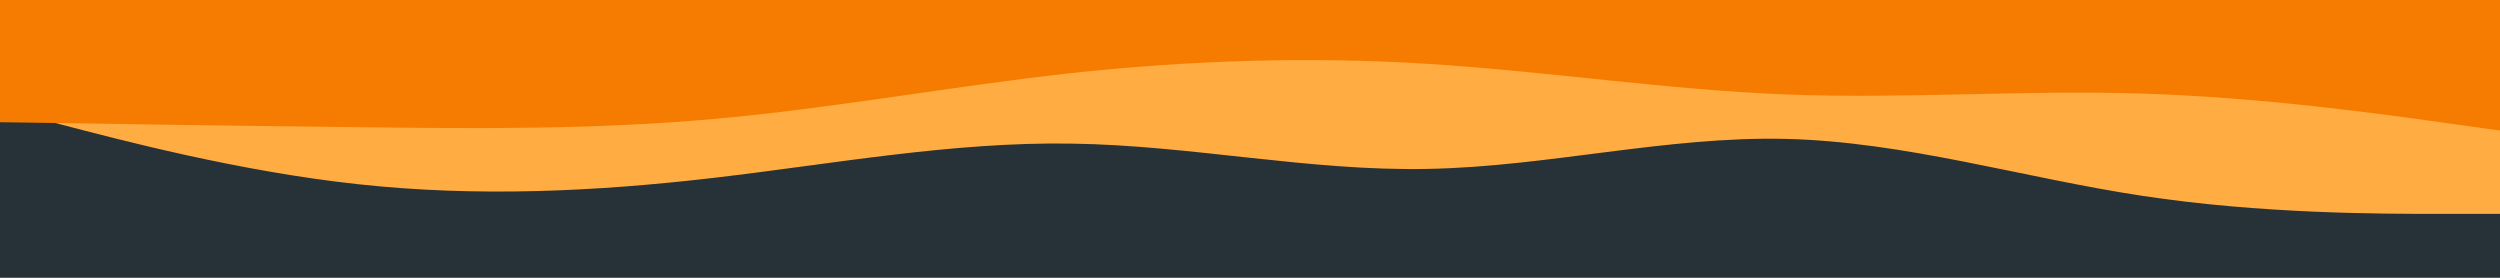
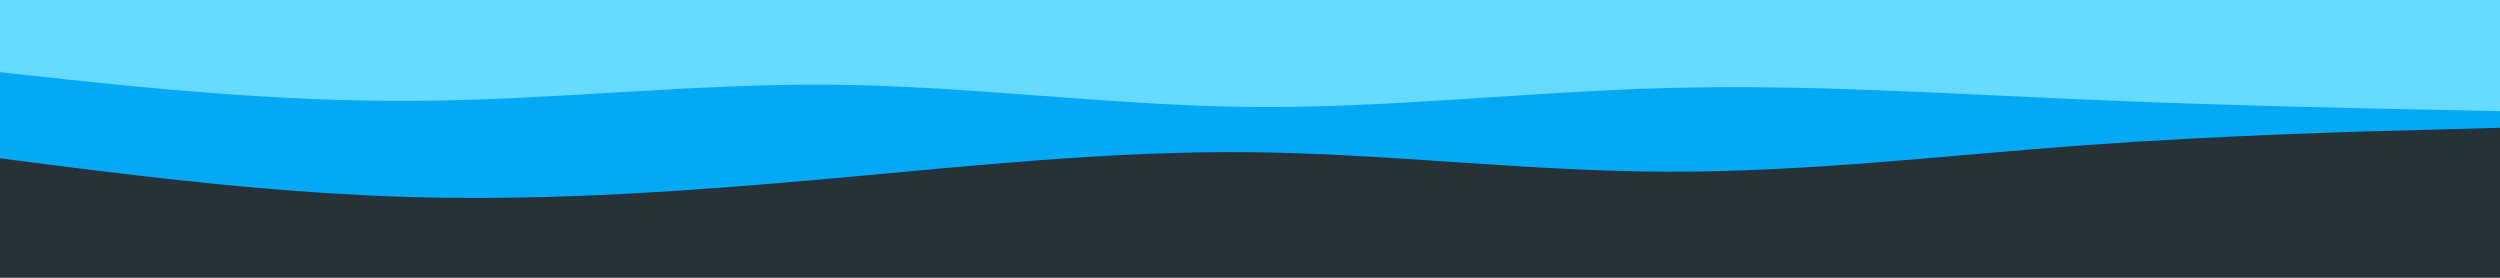
<svg xmlns="http://www.w3.org/2000/svg" id="visual" viewBox="0 0 900 100" width="900" height="100" version="1.1">
  <rect x="0" y="0" width="900" height="100" fill="#263238" />
-   <path d="M0 39L21.5 44.7C43 50.3 86 61.7 128.8 66.3C171.7 71 214.3 69 257.2 64C300 59 343 51 385.8 51.7C428.7 52.3 471.3 61.7 514.2 60.8C557 60 600 49 642.8 50C685.7 51 728.3 64 771.2 70.5C814 77 857 77 878.5 77L900 77L900 0L878.5 0C857 0 814 0 771.2 0C728.3 0 685.7 0 642.8 0C600 0 557 0 514.2 0C471.3 0 428.7 0 385.8 0C343 0 300 0 257.2 0C214.3 0 171.7 0 128.8 0C86 0 43 0 21.5 0L0 0Z" fill="#ffad42" />
-   <path d="M0 44L21.5 44.3C43 44.7 86 45.3 128.8 45.8C171.7 46.3 214.3 46.7 257.2 42.8C300 39 343 31 385.8 26.3C428.7 21.7 471.3 20.3 514.2 23C557 25.7 600 32.3 642.8 34C685.7 35.7 728.3 32.3 771.2 33.7C814 35 857 41 878.5 44L900 47L900 0L878.5 0C857 0 814 0 771.2 0C728.3 0 685.7 0 642.8 0C600 0 557 0 514.2 0C471.3 0 428.7 0 385.8 0C343 0 300 0 257.2 0C214.3 0 171.7 0 128.8 0C86 0 43 0 21.5 0L0 0Z" fill="#f57c00" />
+   <path d="M0 57L25 60.2C50 63.3 100 69.7 150 71C200 72.3 250 68.7 300 64.2C350 59.7 400 54.3 450 54.8C500 55.3 550 61.7 600 61.8C650 62 700 56 750 52.3C800 48.7 850 47.3 875 46.7L900 46L900 0L875 0C850 0 800 0 750 0C700 0 650 0 600 0C550 0 500 0 450 0C400 0 350 0 300 0C250 0 200 0 150 0C100 0 50 0 25 0L0 0Z" fill="#03a9f4" />
+   <path d="M0 26L25 28.7C50 31.3 100 36.7 150 36.3C200 36 250 30 300 30.5C350 31 400 38 450 38.5C500 39 550 33 600 31.7C650 30.3 700 33.7 750 35.8C800 38 850 39 875 39.5L900 40L900 0L875 0C850 0 800 0 750 0C700 0 650 0 600 0C550 0 500 0 450 0C400 0 350 0 300 0C250 0 200 0 150 0C100 0 50 0 25 0L0 0Z" fill="#67daff" />
</svg>
